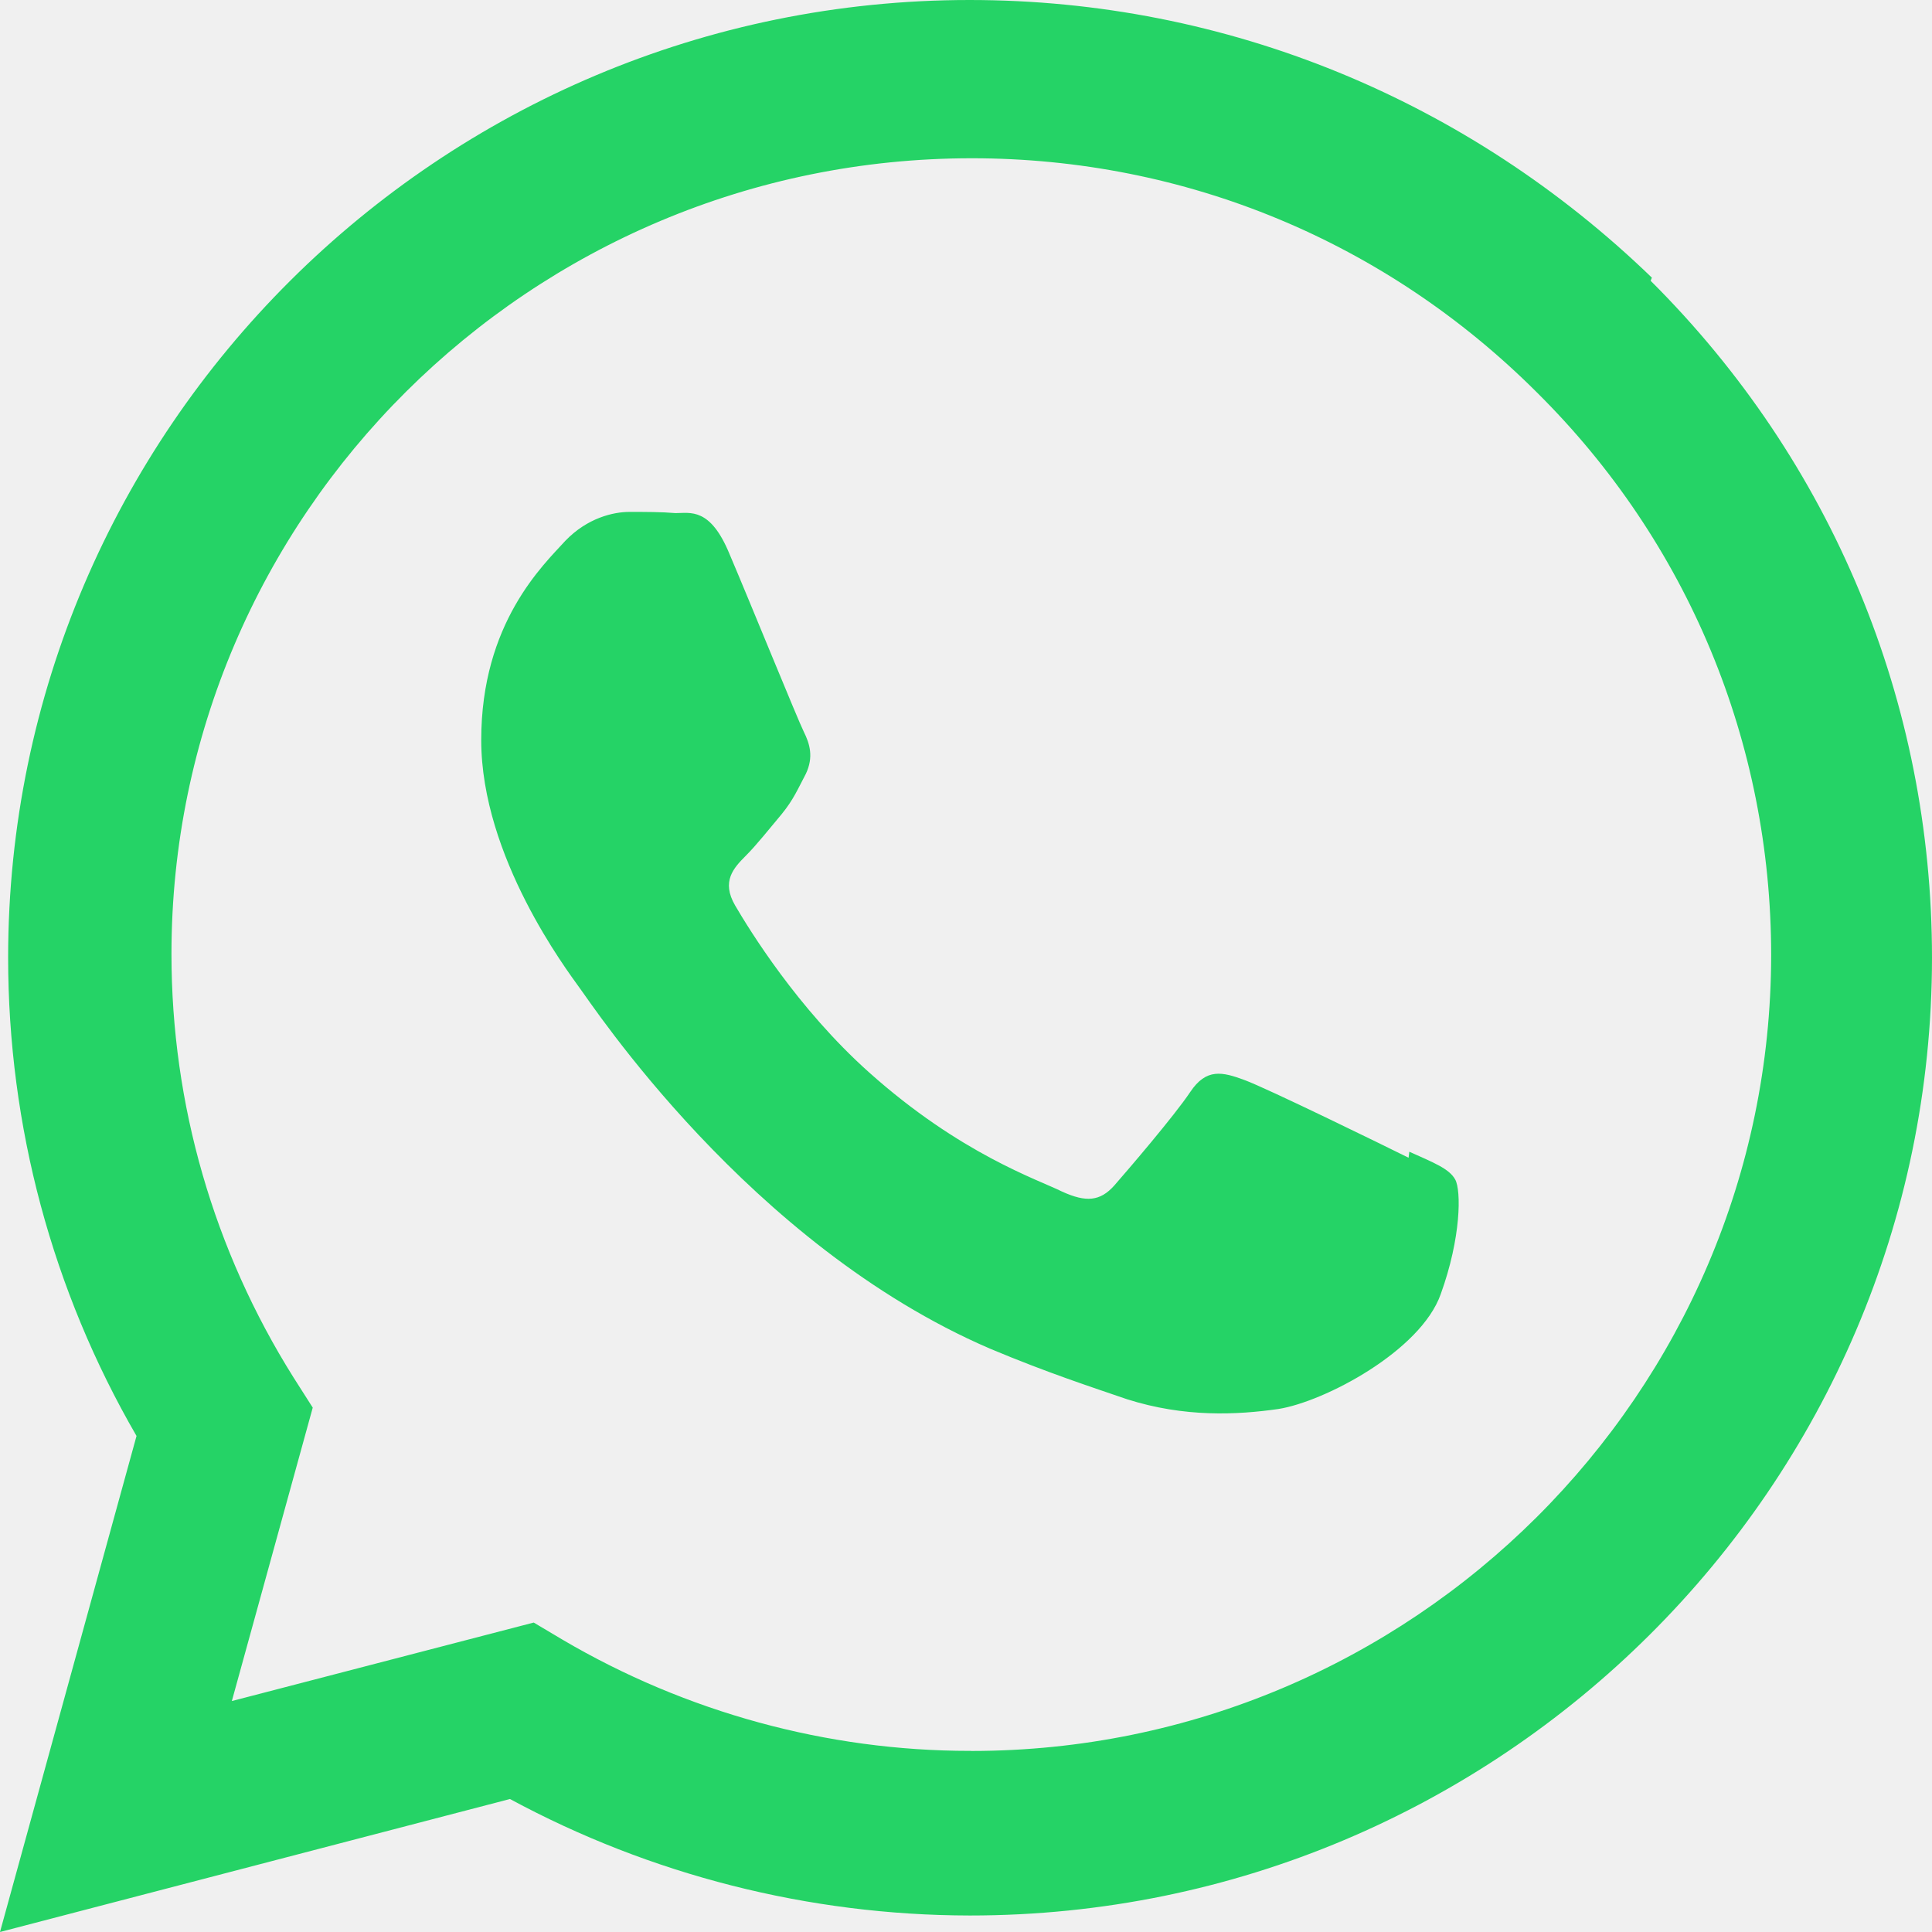
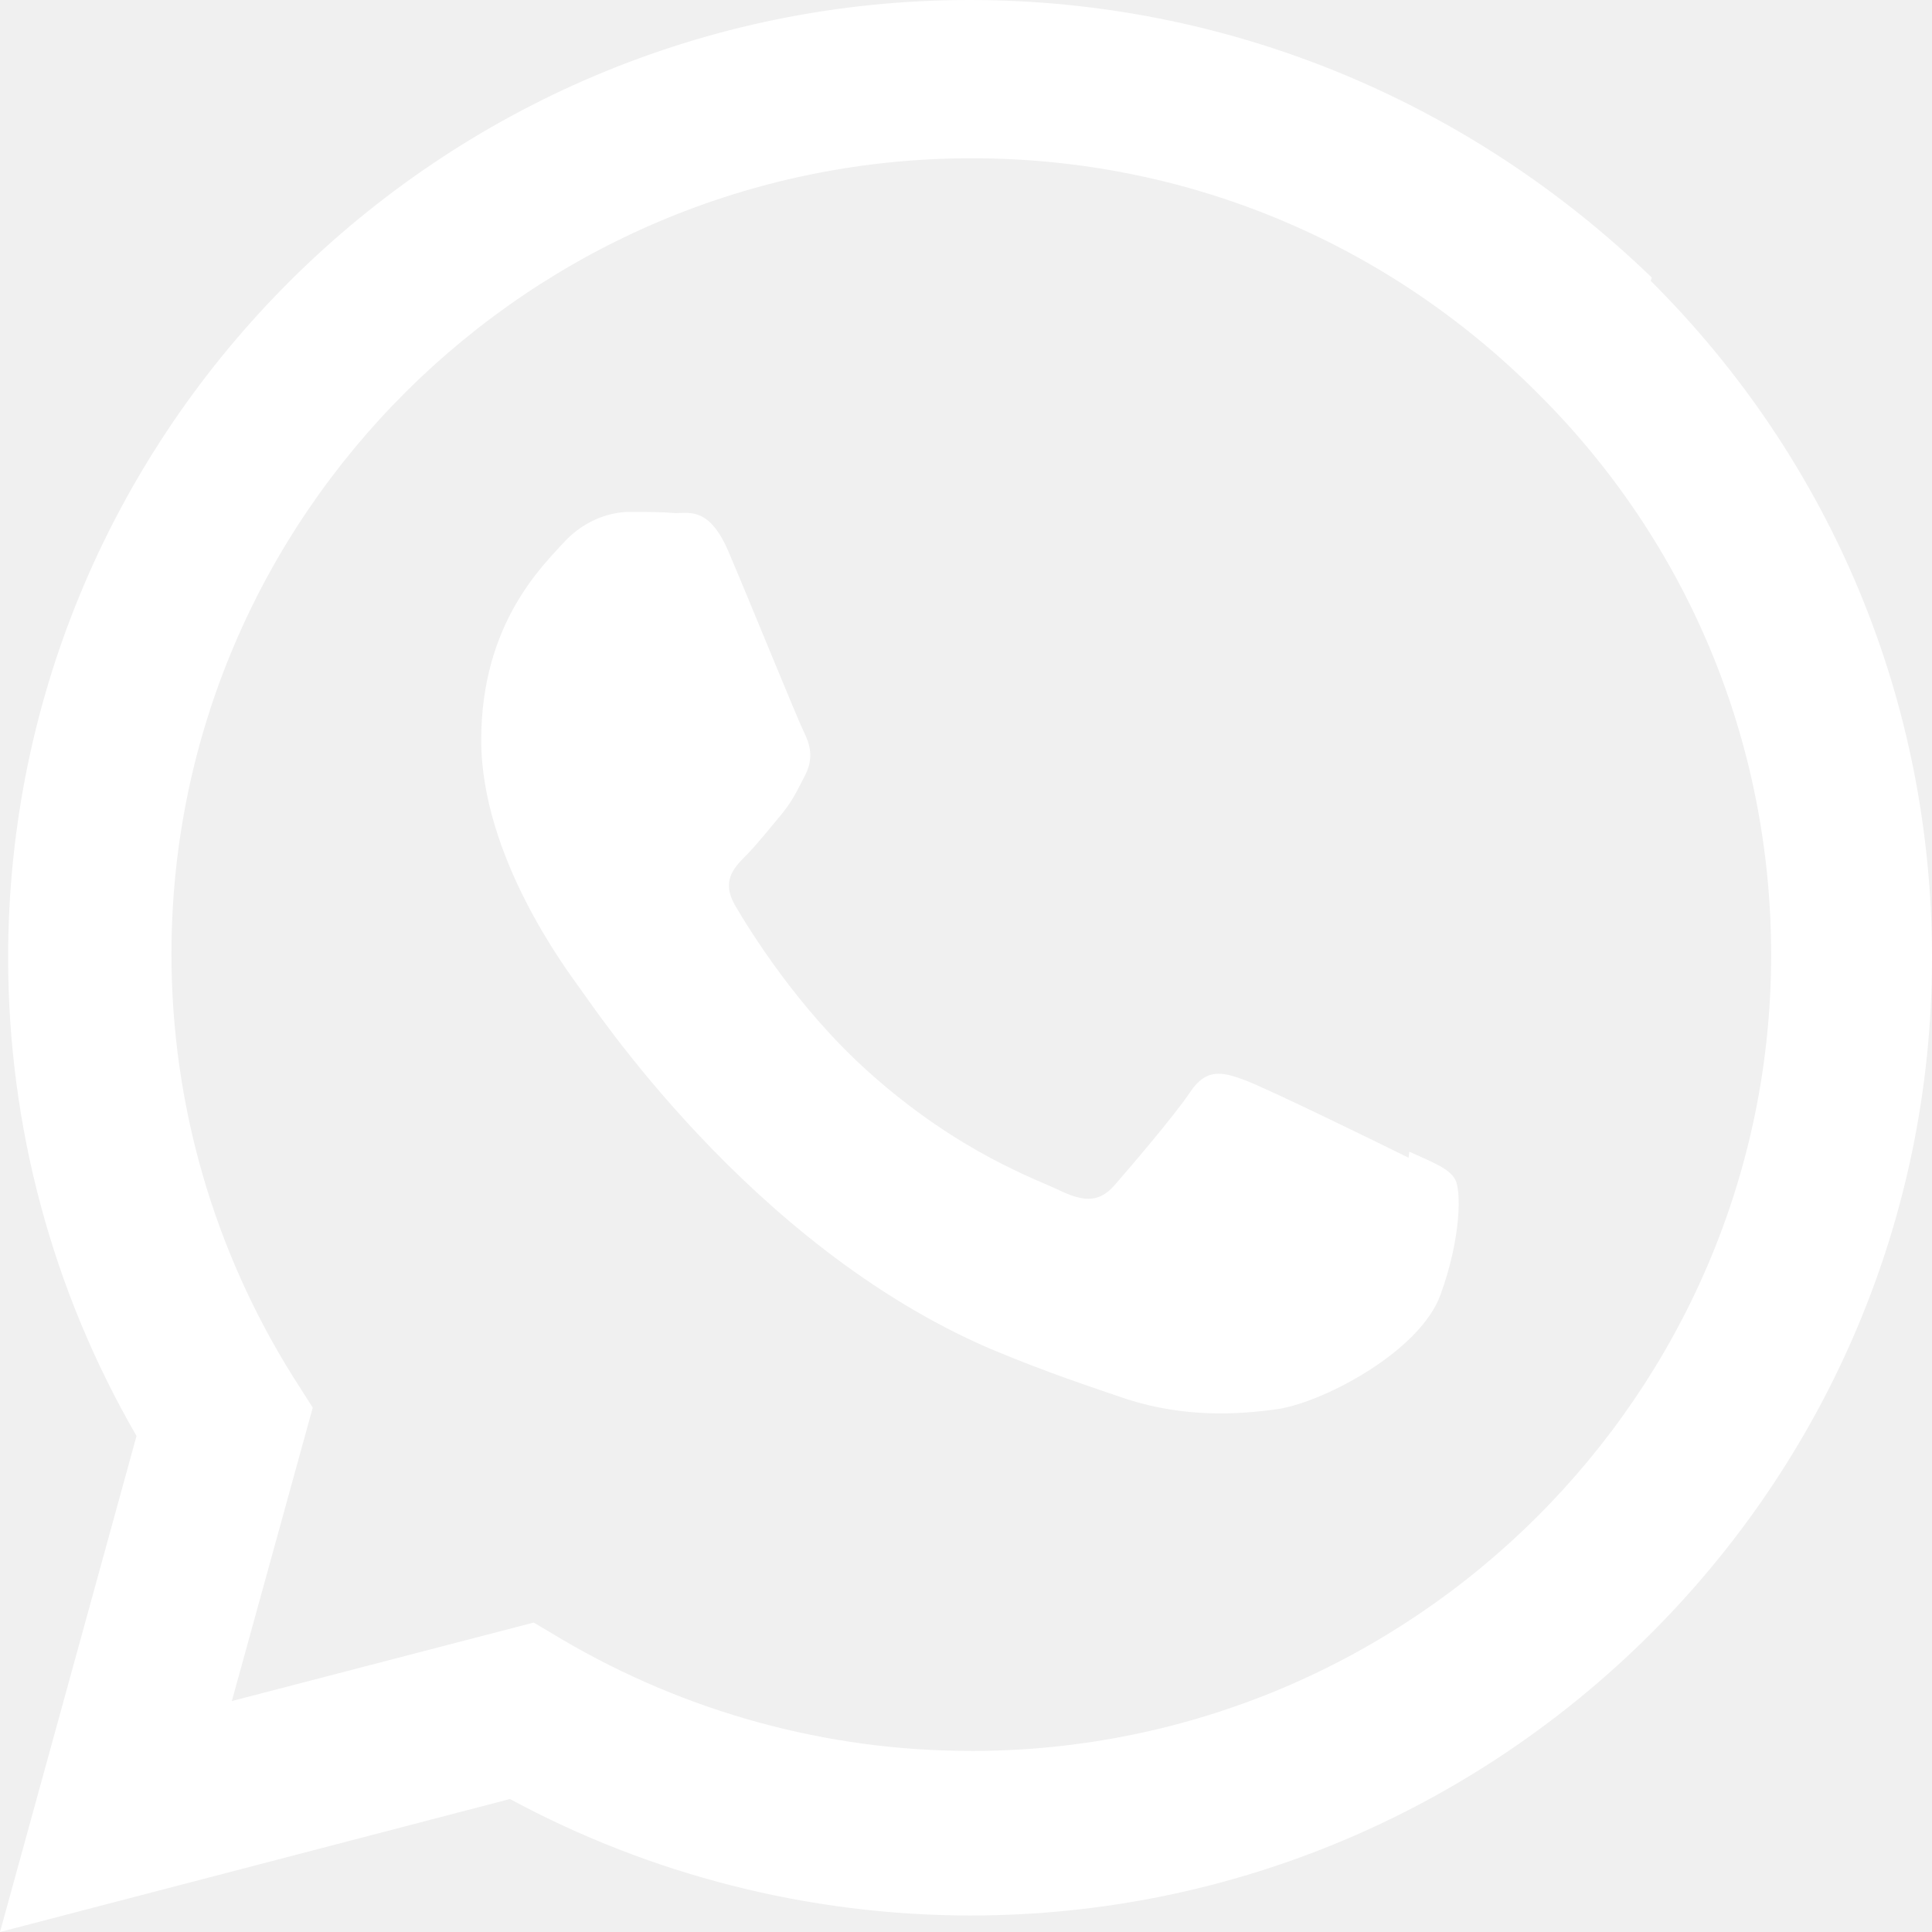
<svg xmlns="http://www.w3.org/2000/svg" version="1.1" width="23" height="23" viewBox="0 0 1024 1024">
  <g id="icomoon-ignore">
</g>
-   <path fill="#25d366" d="M746.581 613.632c-12.843-6.4-75.392-36.992-87.040-41.216-11.648-4.309-20.181-6.4-28.715 6.4-8.405 12.587-32.896 41.131-40.277 49.579-7.467 8.32-14.891 8.96-27.563 3.2-12.8-6.4-53.888-19.84-102.528-63.36-37.888-33.92-63.317-75.52-70.827-88.32-7.424-12.8-0.811-19.84 5.547-26.24 5.803-5.76 12.843-14.72 19.243-22.315 6.229-7.723 8.277-12.843 12.672-21.163 4.267-8.96 2.091-16-1.067-22.357-3.2-6.4-28.672-69.12-39.339-94.123-10.24-24.917-20.779-21.76-28.672-21.76-7.339-0.64-15.829-0.64-24.363-0.64s-22.315 3.157-34.005 15.317c-11.648 12.8-44.587 43.52-44.587 105.6s45.653 122.24 52.011 131.2c6.357 8.32 89.813 136.32 217.6 191.36 30.464 12.8 54.187 20.48 72.704 26.837 30.464 9.685 58.24 8.32 80.213 5.163 24.491-3.883 75.392-30.763 86.016-60.843 10.88-30.080 10.88-55.040 7.68-60.8-3.157-5.76-11.52-8.96-24.32-14.72zM514.603 928h-0.683c-75.52 0-150.357-20.48-215.68-58.88l-15.36-9.131-160 41.6 42.88-155.52-10.197-16c-42.24-67.243-64.683-144.683-64.683-224.427 0-232.32 190.080-421.76 424.192-421.76 113.237 0 219.52 44.16 299.563 124.16 80 79.317 124.117 185.6 124.117 298.24-0.171 232.277-190.293 421.76-423.893 421.76zM875.52 147.157c-97.28-94.037-225.28-147.157-361.6-147.157-280.832 0-509.483 227.584-509.611 507.435 0 89.429 23.424 176.64 68.053 253.653l-72.363 262.912 270.293-70.485c74.496 40.235 158.293 61.611 243.627 61.739h0.256c280.96 0 509.696-227.669 509.824-507.563 0-135.509-52.907-263.040-149.12-358.869z" />
+   <path fill="#fff" d="M746.581 613.632c-12.843-6.4-75.392-36.992-87.040-41.216-11.648-4.309-20.181-6.4-28.715 6.4-8.405 12.587-32.896 41.131-40.277 49.579-7.467 8.32-14.891 8.96-27.563 3.2-12.8-6.4-53.888-19.84-102.528-63.36-37.888-33.92-63.317-75.52-70.827-88.32-7.424-12.8-0.811-19.84 5.547-26.24 5.803-5.76 12.843-14.72 19.243-22.315 6.229-7.723 8.277-12.843 12.672-21.163 4.267-8.96 2.091-16-1.067-22.357-3.2-6.4-28.672-69.12-39.339-94.123-10.24-24.917-20.779-21.76-28.672-21.76-7.339-0.64-15.829-0.64-24.363-0.64s-22.315 3.157-34.005 15.317c-11.648 12.8-44.587 43.52-44.587 105.6s45.653 122.24 52.011 131.2c6.357 8.32 89.813 136.32 217.6 191.36 30.464 12.8 54.187 20.48 72.704 26.837 30.464 9.685 58.24 8.32 80.213 5.163 24.491-3.883 75.392-30.763 86.016-60.843 10.88-30.080 10.88-55.040 7.68-60.8-3.157-5.76-11.52-8.96-24.32-14.72zM514.603 928h-0.683c-75.52 0-150.357-20.48-215.68-58.88l-15.36-9.131-160 41.6 42.88-155.52-10.197-16c-42.24-67.243-64.683-144.683-64.683-224.427 0-232.32 190.080-421.76 424.192-421.76 113.237 0 219.52 44.16 299.563 124.16 80 79.317 124.117 185.6 124.117 298.24-0.171 232.277-190.293 421.76-423.893 421.76zM875.52 147.157c-97.28-94.037-225.28-147.157-361.6-147.157-280.832 0-509.483 227.584-509.611 507.435 0 89.429 23.424 176.64 68.053 253.653l-72.363 262.912 270.293-70.485c74.496 40.235 158.293 61.611 243.627 61.739h0.256c280.96 0 509.696-227.669 509.824-507.563 0-135.509-52.907-263.040-149.12-358.869z" />
</svg>
